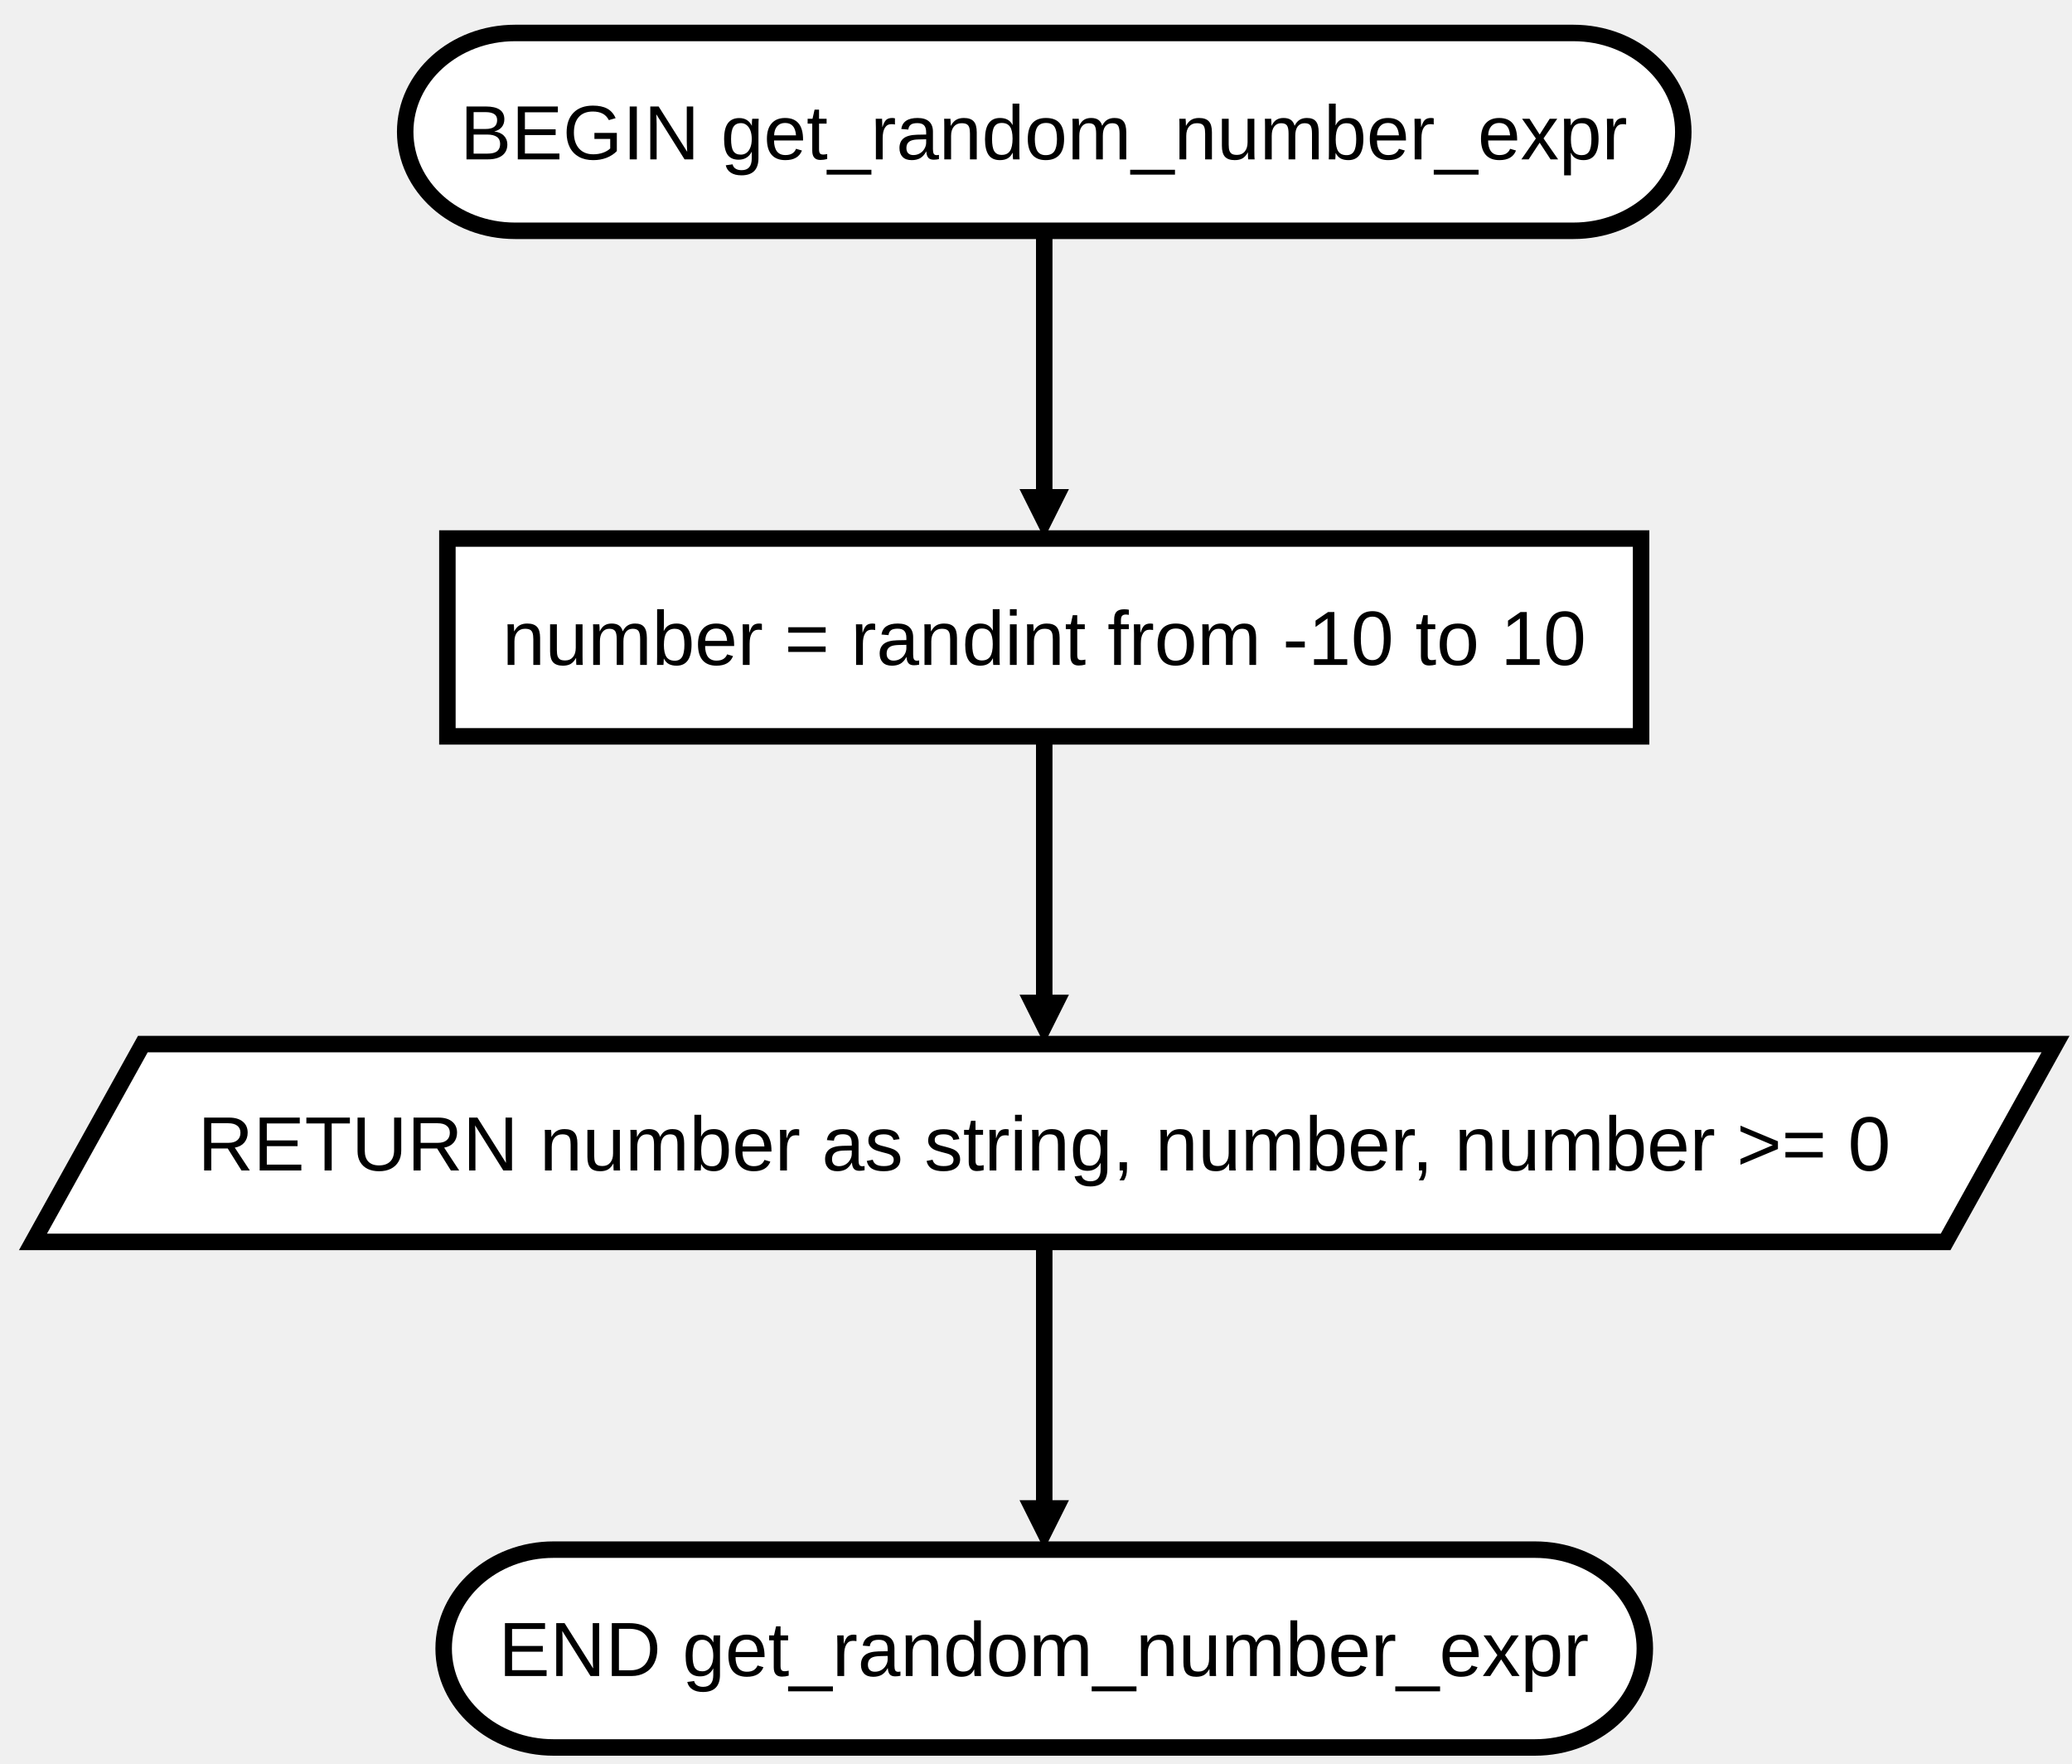
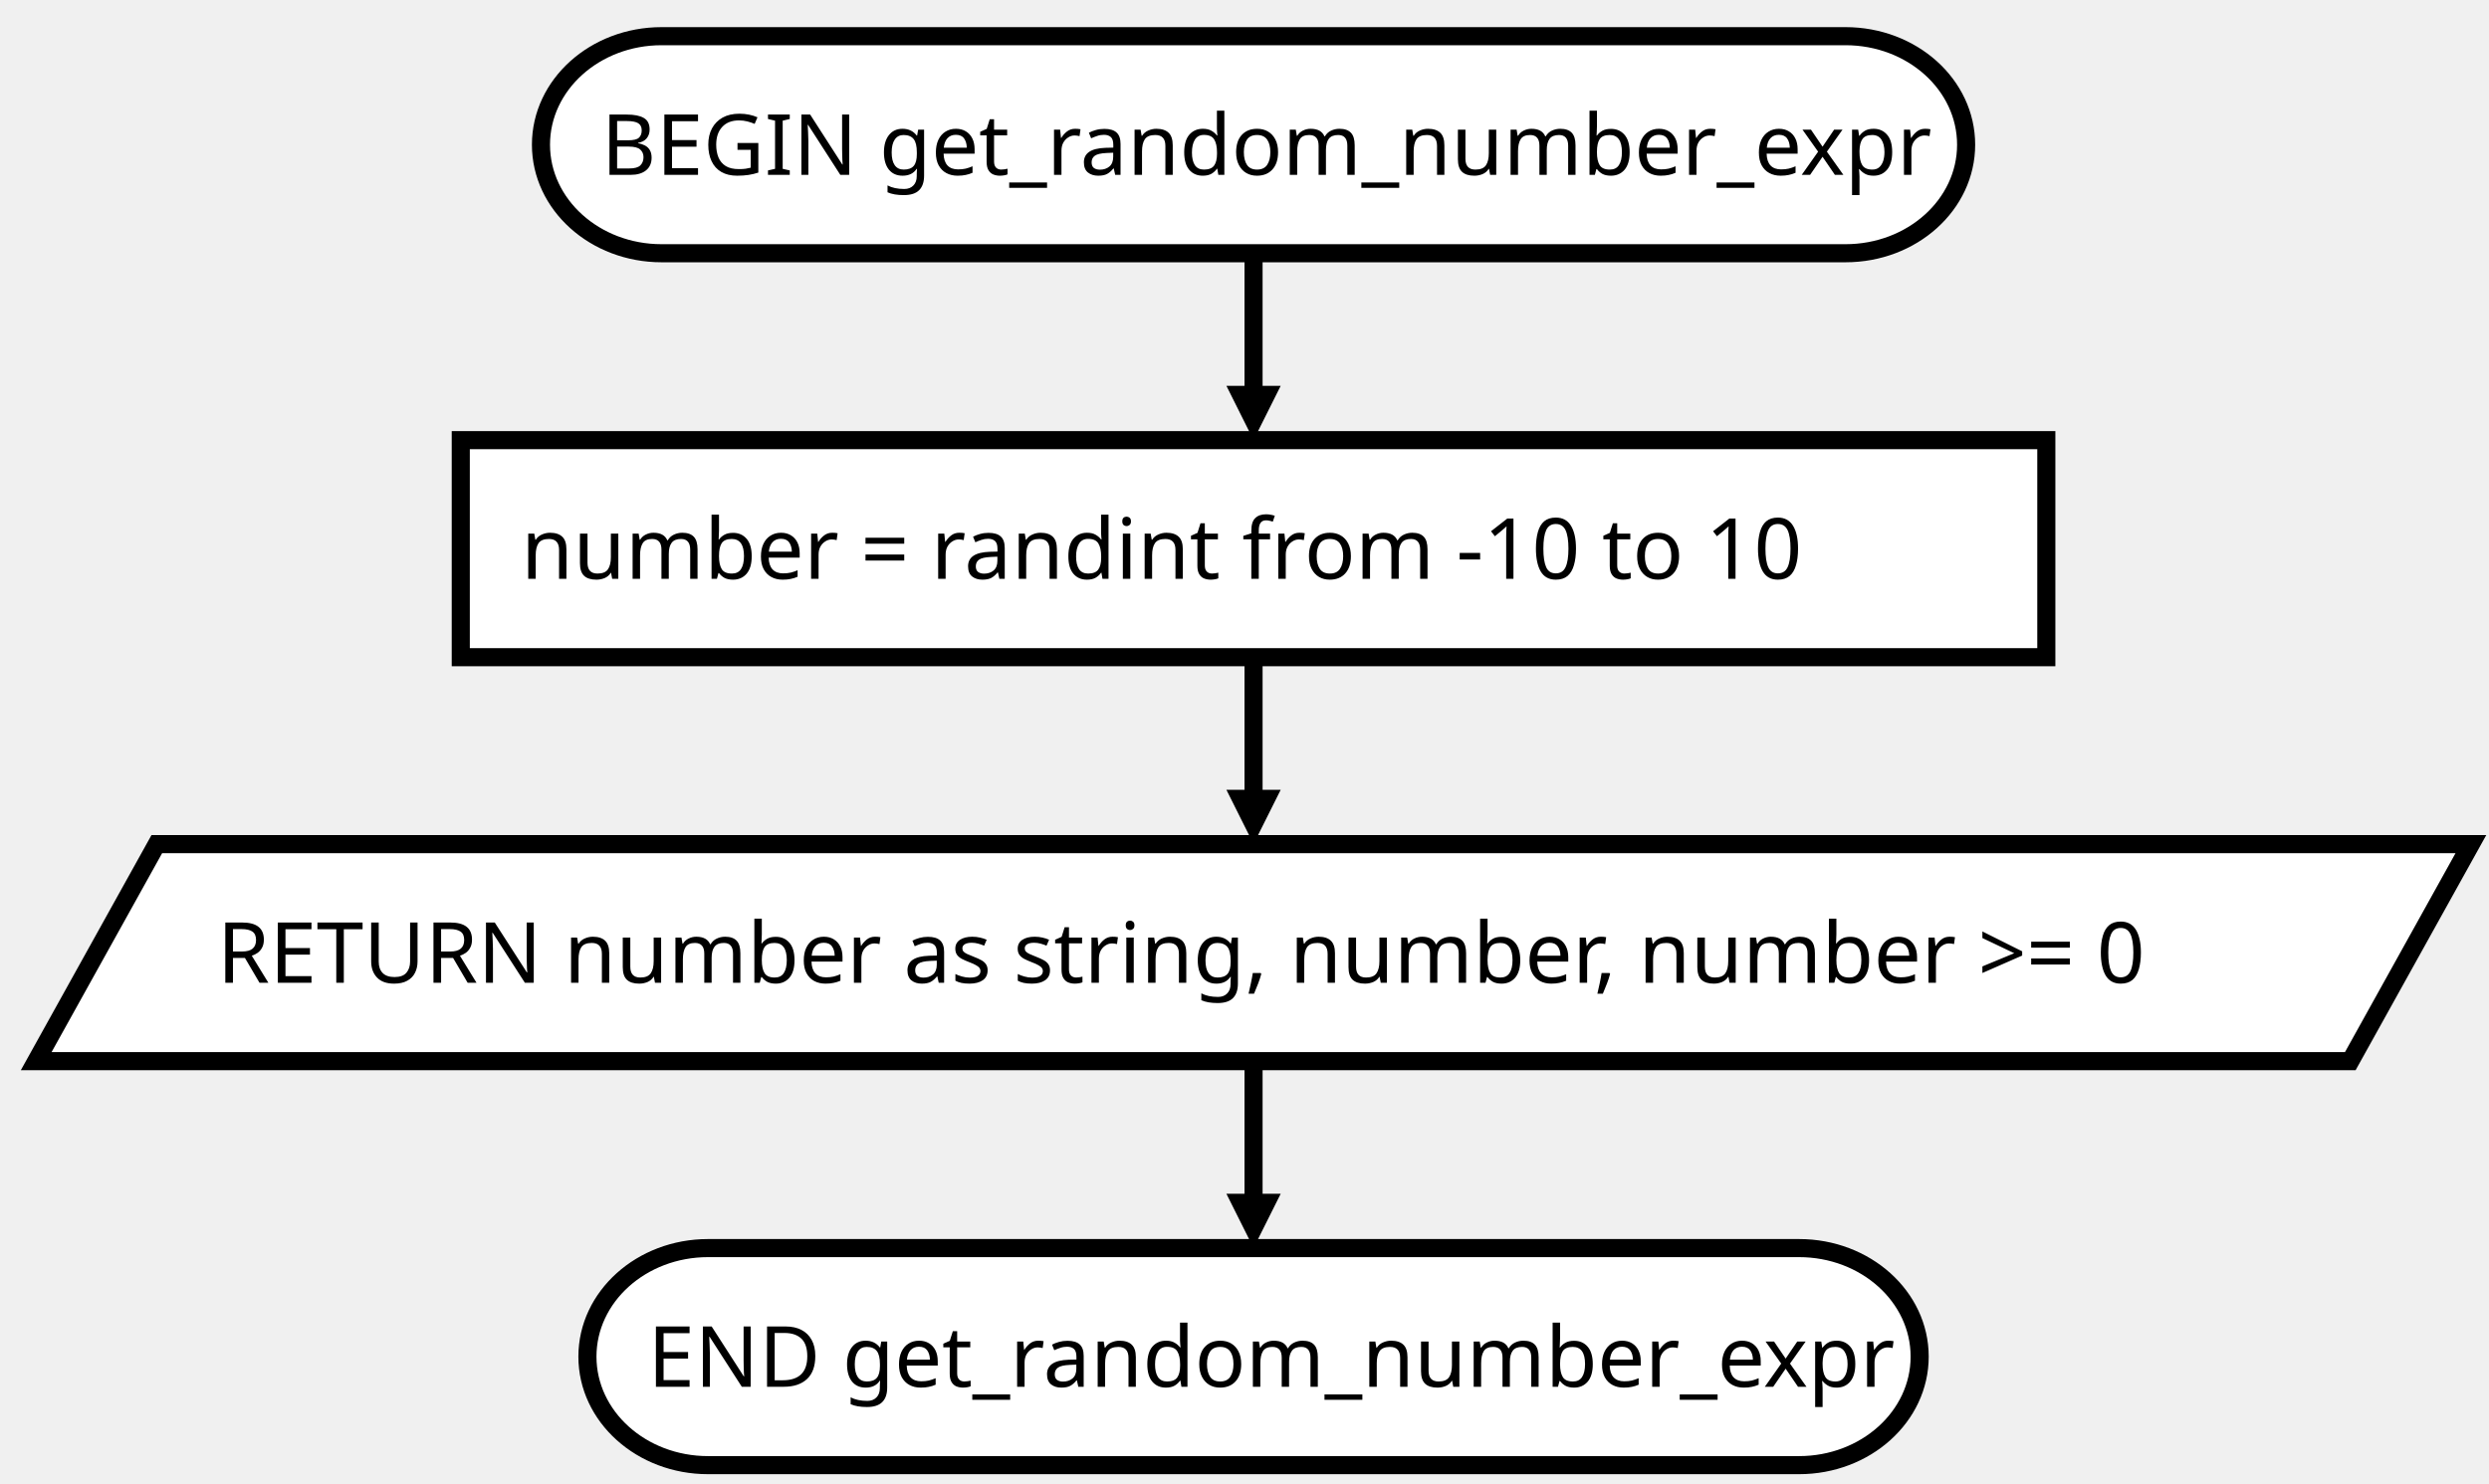
- <svg xmlns="http://www.w3.org/2000/svg" xmlns:xlink="http://www.w3.org/1999/xlink" height="321" version="1.1" width="377.125" style="overflow: hidden; position: relative;" viewBox="0 0 377.125 321" preserveAspectRatio="xMidYMid meet">
+ <svg xmlns="http://www.w3.org/2000/svg" xmlns:xlink="http://www.w3.org/1999/xlink" height="246" version="1.1" width="412.688" style="overflow: hidden; position: relative;" viewBox="0 0 412.688 246" preserveAspectRatio="xMidYMid meet">
  <defs style="-webkit-tap-highlight-color: rgba(0, 0, 0, 0);">
    <path stroke-linecap="round" d="M5,0 0,2.5 5,5z" id="raphael-marker-block" style="-webkit-tap-highlight-color: rgba(0, 0, 0, 0);" />
    <marker id="raphael-marker-endblock33-obj8" markerHeight="3" markerWidth="3" orient="auto" refX="1.5" refY="1.5" style="-webkit-tap-highlight-color: rgba(0, 0, 0, 0);">
      <use xlink:href="#raphael-marker-block" transform="rotate(180 1.5 1.5) scale(0.6,0.6)" stroke-width="1.667" fill="black" stroke="none" style="-webkit-tap-highlight-color: rgba(0, 0, 0, 0);" />
    </marker>
    <marker id="raphael-marker-endblock33-obj9" markerHeight="3" markerWidth="3" orient="auto" refX="1.5" refY="1.5" style="-webkit-tap-highlight-color: rgba(0, 0, 0, 0);">
      <use xlink:href="#raphael-marker-block" transform="rotate(180 1.5 1.5) scale(0.6,0.6)" stroke-width="1.667" fill="black" stroke="none" style="-webkit-tap-highlight-color: rgba(0, 0, 0, 0);" />
    </marker>
    <marker id="raphael-marker-endblock33-obj10" markerHeight="3" markerWidth="3" orient="auto" refX="1.5" refY="1.5" style="-webkit-tap-highlight-color: rgba(0, 0, 0, 0);">
      <use xlink:href="#raphael-marker-block" transform="rotate(180 1.5 1.5) scale(0.6,0.6)" stroke-width="1.667" fill="black" stroke="none" style="-webkit-tap-highlight-color: rgba(0, 0, 0, 0);" />
    </marker>
  </defs>
-   <rect x="0" y="0" width="232.625" height="36" rx="20" ry="20" fill="#ffffff" stroke="#000000" style="-webkit-tap-highlight-color: rgba(0, 0, 0, 0);" stroke-width="3" class="flowchart" id="st4349920832" transform="matrix(1,0,0,1,73.75,6)" />
-   <text x="10" y="18" text-anchor="start" font-family="&quot;Arial&quot;" font-size="14px" stroke="none" fill="#000000" style="-webkit-tap-highlight-color: rgba(0, 0, 0, 0); text-anchor: start; font-family: Arial; font-size: 14px;" id="st4349920832t" class="flowchartt" transform="matrix(1,0,0,1,73.75,6)" stroke-width="1">
+   <rect x="0" y="0" width="236.297" height="36" rx="20" ry="20" fill="#ffffff" stroke="#000000" style="-webkit-tap-highlight-color: rgba(0, 0, 0, 0);" stroke-width="3" class="flowchart" id="st4442863648" transform="matrix(1,0,0,1,89.6953,6)" />
+   <text x="10" y="18" text-anchor="start" font-family="Operator Mono A, Operator Mono B, Fira Code, Menlo, Monaco" font-size="14px" stroke="none" fill="#000000" style="-webkit-tap-highlight-color: rgba(0, 0, 0, 0); text-anchor: start; font-family: &quot;Operator Mono A&quot;, &quot;Operator Mono B&quot;, &quot;Fira Code&quot;, Menlo, Monaco; font-size: 14px;" id="st4442863648t" class="flowchartt" transform="matrix(1,0,0,1,89.6953,6)" stroke-width="1">
    <tspan dy="5" style="-webkit-tap-highlight-color: rgba(0, 0, 0, 0);">BEGIN get_random_number_expr</tspan>
  </text>
-   <rect x="0" y="0" width="217.266" height="36" rx="0" ry="0" fill="#ffffff" stroke="#000000" style="-webkit-tap-highlight-color: rgba(0, 0, 0, 0);" stroke-width="3" class="flowchart" id="op4349920928" transform="matrix(1,0,0,1,81.4297,98)" />
-   <text x="10" y="18" text-anchor="start" font-family="&quot;Arial&quot;" font-size="14px" stroke="none" fill="#000000" style="-webkit-tap-highlight-color: rgba(0, 0, 0, 0); text-anchor: start; font-family: Arial; font-size: 14px;" id="op4349920928t" class="flowchartt" transform="matrix(1,0,0,1,81.4297,98)" stroke-width="1">
+   <rect x="0" y="0" width="262.891" height="36" rx="0" ry="0" fill="#ffffff" stroke="#000000" style="-webkit-tap-highlight-color: rgba(0, 0, 0, 0);" stroke-width="3" class="flowchart" id="op4442863744" transform="matrix(1,0,0,1,76.3984,73)" />
+   <text x="10" y="18" text-anchor="start" font-family="Operator Mono A, Operator Mono B, Fira Code, Menlo, Monaco" font-size="14px" stroke="none" fill="#000000" style="-webkit-tap-highlight-color: rgba(0, 0, 0, 0); text-anchor: start; font-family: &quot;Operator Mono A&quot;, &quot;Operator Mono B&quot;, &quot;Fira Code&quot;, Menlo, Monaco; font-size: 14px;" id="op4442863744t" class="flowchartt" transform="matrix(1,0,0,1,76.3984,73)" stroke-width="1">
    <tspan dy="5" style="-webkit-tap-highlight-color: rgba(0, 0, 0, 0);">number = randint from -10 to 10</tspan>
  </text>
-   <path fill="#ffffff" stroke="#000000" d="M10,18L0,36L348.125,36L368.125,0L20,0L10,18" stroke-width="3" id="io4349921024" class="flowchart" style="-webkit-tap-highlight-color: rgba(0, 0, 0, 0);" transform="matrix(1,0,0,1,6,190)" />
-   <text x="30" y="18" text-anchor="start" font-family="&quot;Arial&quot;" font-size="14px" stroke="none" fill="#000000" style="-webkit-tap-highlight-color: rgba(0, 0, 0, 0); text-anchor: start; font-family: Arial; font-size: 14px;" id="io4349921024t" class="flowchartt" transform="matrix(1,0,0,1,6,190)" stroke-width="1">
+   <path fill="#ffffff" stroke="#000000" d="M10,18L0,36L383.688,36L403.688,0L20,0L10,18" stroke-width="3" font-family="Operator Mono A, Operator Mono B, Fira Code, Menlo, Monaco" id="io4442863840" class="flowchart" style="-webkit-tap-highlight-color: rgba(0, 0, 0, 0); font-family: &quot;Operator Mono A&quot;, &quot;Operator Mono B&quot;, &quot;Fira Code&quot;, Menlo, Monaco;" transform="matrix(1,0,0,1,6,140)" />
+   <text x="30" y="18" text-anchor="start" font-family="Operator Mono A, Operator Mono B, Fira Code, Menlo, Monaco" font-size="14px" stroke="none" fill="#000000" style="-webkit-tap-highlight-color: rgba(0, 0, 0, 0); text-anchor: start; font-family: &quot;Operator Mono A&quot;, &quot;Operator Mono B&quot;, &quot;Fira Code&quot;, Menlo, Monaco; font-size: 14px;" id="io4442863840t" class="flowchartt" transform="matrix(1,0,0,1,6,140)" stroke-width="1">
    <tspan dy="5" style="-webkit-tap-highlight-color: rgba(0, 0, 0, 0);">RETURN number as string, number, number &gt;= 0</tspan>
  </text>
-   <rect x="0" y="0" width="218.625" height="36" rx="20" ry="20" fill="#ffffff" stroke="#000000" style="-webkit-tap-highlight-color: rgba(0, 0, 0, 0);" stroke-width="3" class="flowchart" id="e4349921120" transform="matrix(1,0,0,1,80.75,282)" />
-   <text x="10" y="18" text-anchor="start" font-family="&quot;Arial&quot;" font-size="14px" stroke="none" fill="#000000" style="-webkit-tap-highlight-color: rgba(0, 0, 0, 0); text-anchor: start; font-family: Arial; font-size: 14px;" id="e4349921120t" class="flowchartt" transform="matrix(1,0,0,1,80.75,282)" stroke-width="1">
+   <rect x="0" y="0" width="220.891" height="36" rx="20" ry="20" fill="#ffffff" stroke="#000000" style="-webkit-tap-highlight-color: rgba(0, 0, 0, 0);" stroke-width="3" class="flowchart" id="e4442863936" transform="matrix(1,0,0,1,97.3984,207)" />
+   <text x="10" y="18" text-anchor="start" font-family="Operator Mono A, Operator Mono B, Fira Code, Menlo, Monaco" font-size="14px" stroke="none" fill="#000000" style="-webkit-tap-highlight-color: rgba(0, 0, 0, 0); text-anchor: start; font-family: &quot;Operator Mono A&quot;, &quot;Operator Mono B&quot;, &quot;Fira Code&quot;, Menlo, Monaco; font-size: 14px;" id="e4442863936t" class="flowchartt" transform="matrix(1,0,0,1,97.3984,207)" stroke-width="1">
    <tspan dy="5" style="-webkit-tap-highlight-color: rgba(0, 0, 0, 0);">END get_random_number_expr</tspan>
-     <tspan dy="16.8" x="10" style="-webkit-tap-highlight-color: rgba(0, 0, 0, 0);" />
  </text>
-   <path fill="none" stroke="#000000" d="M190.062,42C190.062,42,190.062,80.201,190.062,93.5" stroke-width="3" marker-end="url(#raphael-marker-endblock33-obj8)" style="-webkit-tap-highlight-color: rgba(0, 0, 0, 0);" />
-   <path fill="none" stroke="#000000" d="M190.062,134C190.062,134,190.062,172.201,190.062,185.5" stroke-width="3" marker-end="url(#raphael-marker-endblock33-obj9)" style="-webkit-tap-highlight-color: rgba(0, 0, 0, 0);" />
-   <path fill="none" stroke="#000000" d="M190.062,226C190.062,226,190.062,264.201,190.062,277.5" stroke-width="3" marker-end="url(#raphael-marker-endblock33-obj10)" style="-webkit-tap-highlight-color: rgba(0, 0, 0, 0);" />
+   <path fill="none" stroke="#000000" d="M207.844,42C207.844,42,207.844,59.895,207.844,68.492" stroke-width="3" marker-end="url(#raphael-marker-endblock33-obj8)" font-family="Operator Mono A, Operator Mono B, Fira Code, Menlo, Monaco" style="-webkit-tap-highlight-color: rgba(0, 0, 0, 0); font-family: &quot;Operator Mono A&quot;, &quot;Operator Mono B&quot;, &quot;Fira Code&quot;, Menlo, Monaco;" />
+   <path fill="none" stroke="#000000" d="M207.844,109C207.844,109,207.844,126.895,207.844,135.492" stroke-width="3" marker-end="url(#raphael-marker-endblock33-obj9)" font-family="Operator Mono A, Operator Mono B, Fira Code, Menlo, Monaco" style="-webkit-tap-highlight-color: rgba(0, 0, 0, 0); font-family: &quot;Operator Mono A&quot;, &quot;Operator Mono B&quot;, &quot;Fira Code&quot;, Menlo, Monaco;" />
+   <path fill="none" stroke="#000000" d="M207.844,176C207.844,176,207.844,193.895,207.844,202.492" stroke-width="3" marker-end="url(#raphael-marker-endblock33-obj10)" font-family="Operator Mono A, Operator Mono B, Fira Code, Menlo, Monaco" style="-webkit-tap-highlight-color: rgba(0, 0, 0, 0); font-family: &quot;Operator Mono A&quot;, &quot;Operator Mono B&quot;, &quot;Fira Code&quot;, Menlo, Monaco;" />
</svg>
